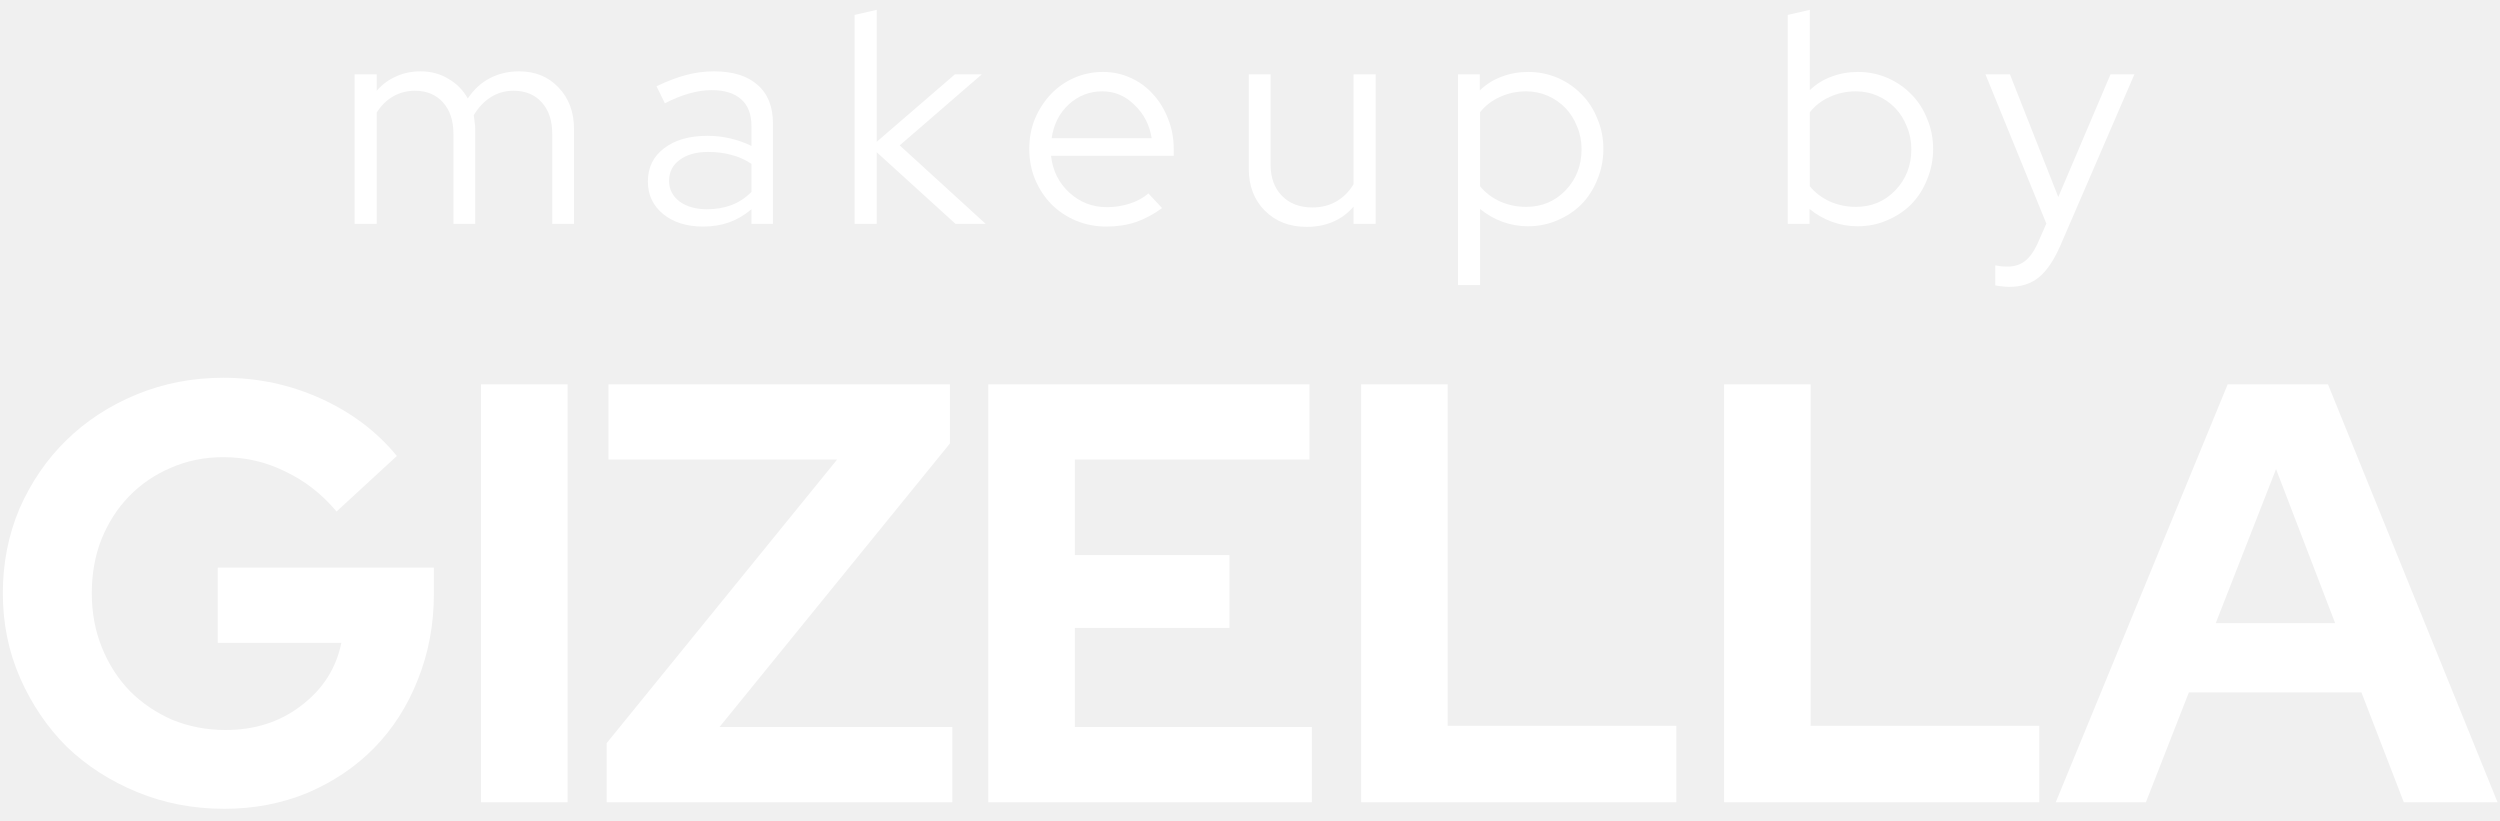
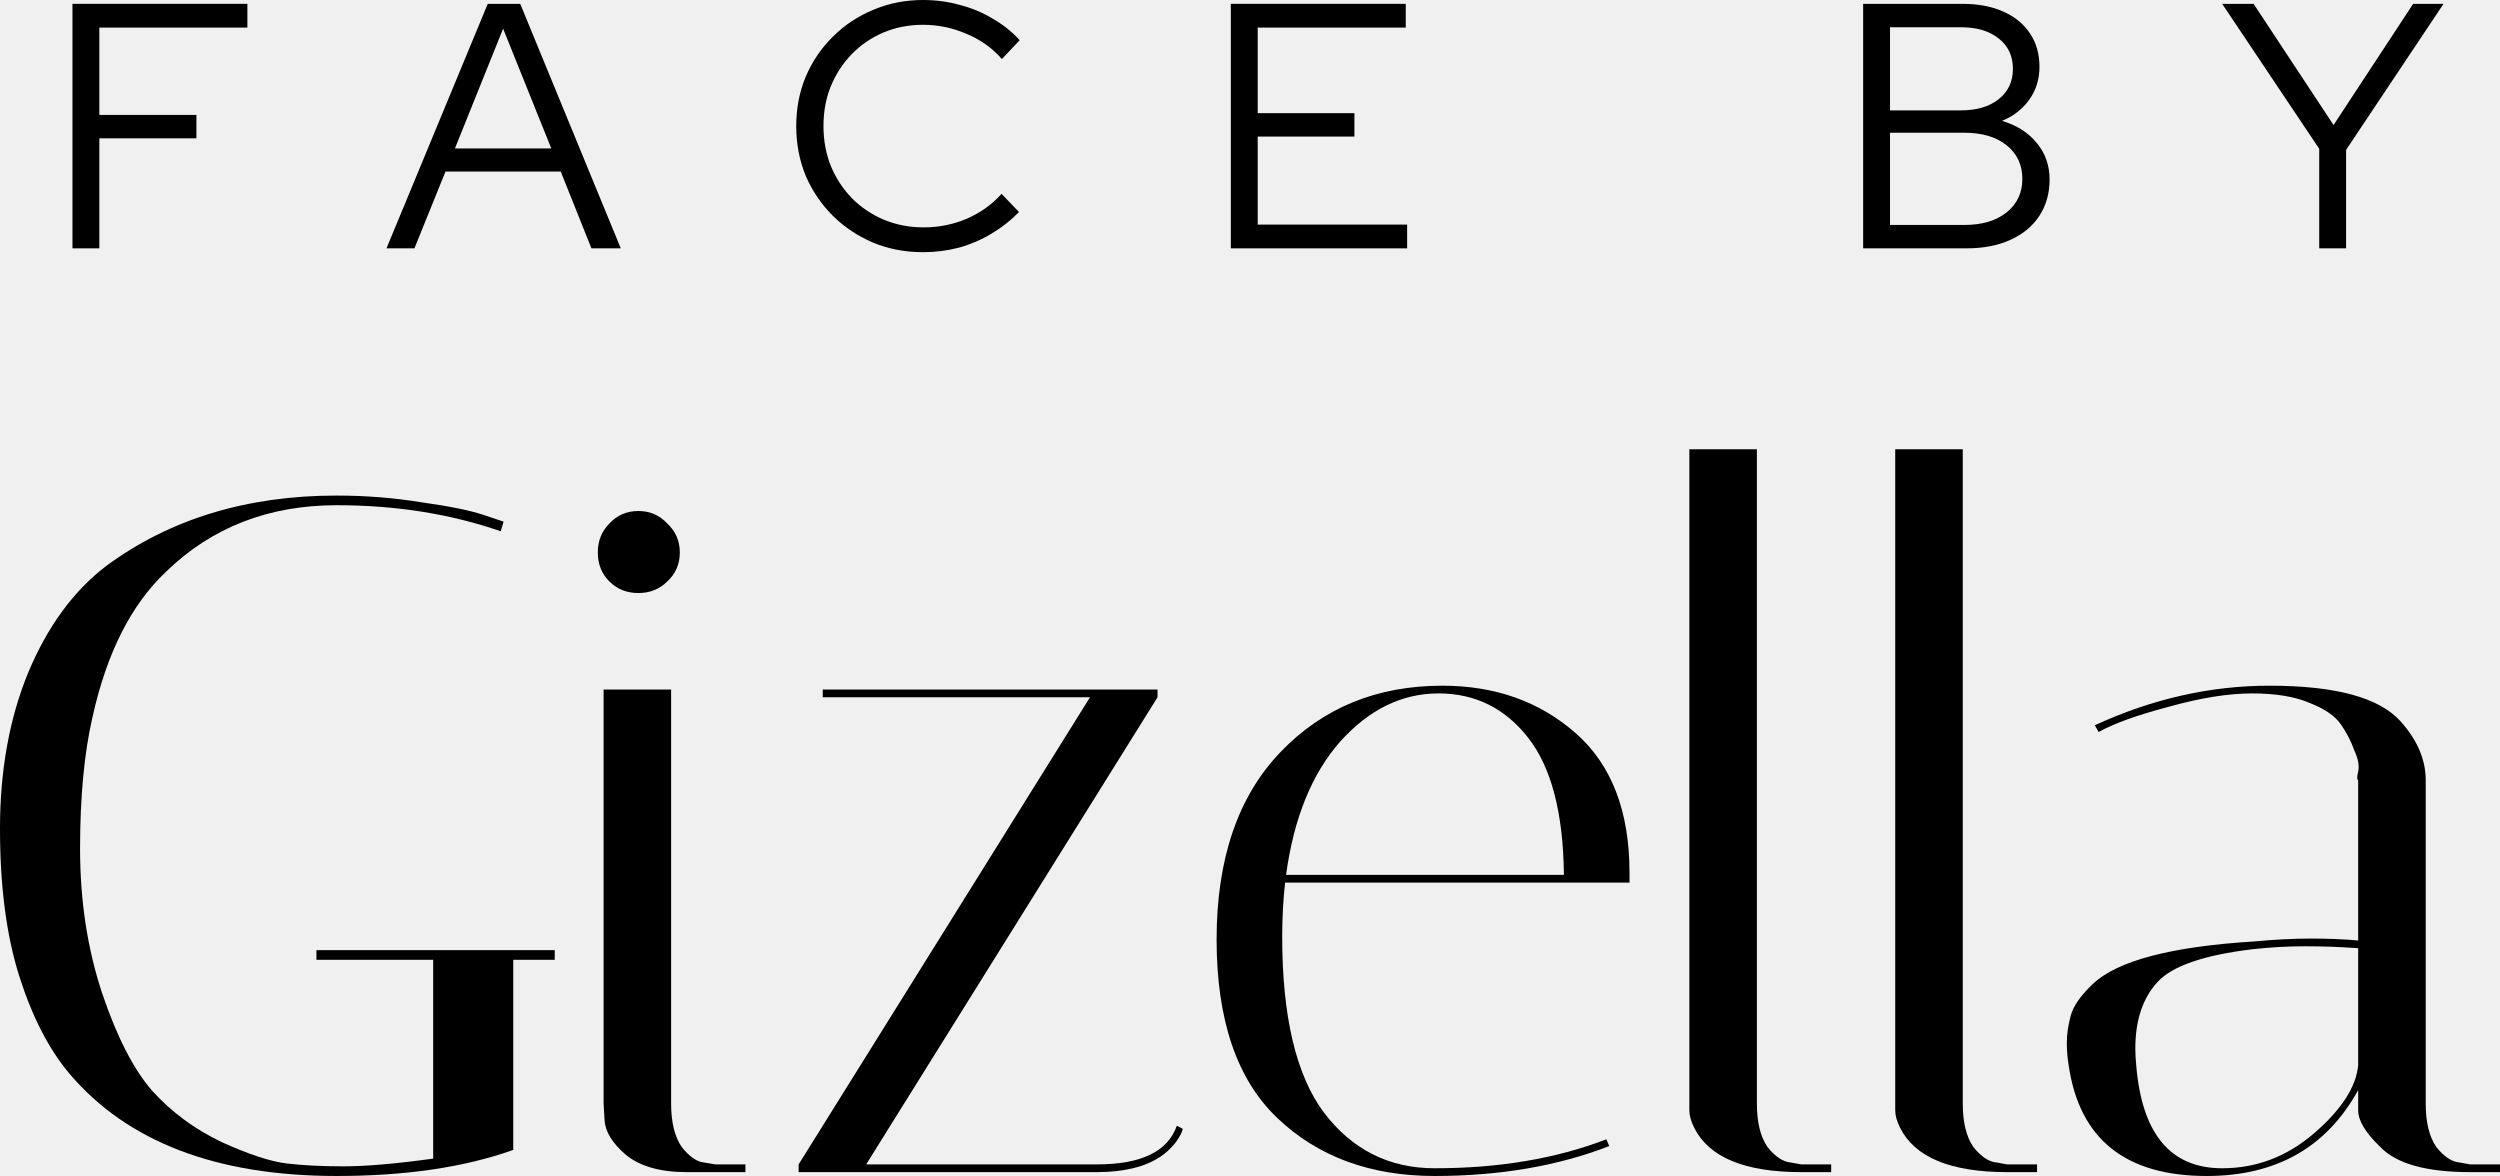
- <svg xmlns="http://www.w3.org/2000/svg" width="134" height="44" viewBox="0 0 134 44" fill="none">
-   <path d="M23.256 31.832C23.256 33.475 22.968 35.011 22.392 36.44C21.837 37.848 21.058 39.064 20.056 40.088C19.075 41.091 17.89 41.891 16.504 42.488C15.117 43.064 13.624 43.352 12.024 43.352C10.36 43.352 8.803 43.053 7.352 42.456C5.901 41.859 4.643 41.048 3.576 40.024C2.531 38.979 1.699 37.752 1.08 36.344C0.461 34.936 0.152 33.421 0.152 31.8C0.152 30.179 0.451 28.664 1.048 27.256C1.667 25.848 2.499 24.632 3.544 23.608C4.611 22.563 5.869 21.741 7.32 21.144C8.771 20.547 10.317 20.248 11.96 20.248C13.816 20.248 15.565 20.621 17.208 21.368C18.851 22.115 20.205 23.139 21.272 24.44L18.04 27.416C17.25 26.477 16.333 25.763 15.288 25.272C14.264 24.76 13.155 24.504 11.96 24.504C10.957 24.504 10.018 24.696 9.144 25.08C8.291 25.443 7.544 25.955 6.904 26.616C6.285 27.256 5.795 28.024 5.432 28.92C5.091 29.795 4.92 30.755 4.92 31.8C4.92 32.845 5.101 33.816 5.464 34.712C5.827 35.608 6.328 36.387 6.968 37.048C7.608 37.688 8.365 38.2 9.24 38.584C10.136 38.947 11.085 39.128 12.088 39.128C13.666 39.128 15.021 38.691 16.152 37.816C17.304 36.941 18.018 35.821 18.296 34.456H11.672V30.424H23.256V31.832Z" fill="white" />
-   <path d="M25.782 43V20.6H30.422V43H25.782Z" fill="white" />
-   <path d="M32.517 43V39.832L44.869 24.632H32.613V20.6H50.917V23.768L38.565 38.968H51.045V43H32.517Z" fill="white" />
-   <path d="M52.971 43V20.6H70.187V24.632H57.611V29.752H65.899V33.656H57.611V38.968H70.315V43H52.971Z" fill="white" />
-   <path d="M72.956 43V20.6H77.596V38.904H89.852V43H72.956Z" fill="white" />
-   <path d="M92.41 43V20.6H97.05V38.904H109.306V43H92.41Z" fill="white" />
-   <path d="M110.188 43L119.404 20.6H124.78L133.868 43H128.844L126.572 37.112H117.324L115.02 43H110.188ZM118.764 33.4H125.164L121.996 25.144L118.764 33.4Z" fill="white" />
-   <path d="M19.008 12V3.984H20.192V4.864C20.491 4.523 20.837 4.267 21.232 4.096C21.627 3.915 22.064 3.824 22.544 3.824C23.099 3.824 23.595 3.957 24.032 4.224C24.48 4.48 24.826 4.832 25.072 5.28C25.402 4.789 25.797 4.427 26.256 4.192C26.725 3.947 27.248 3.824 27.824 3.824C28.688 3.824 29.392 4.112 29.936 4.688C30.491 5.264 30.768 6.011 30.768 6.928V12H29.6V7.168C29.6 6.464 29.413 5.904 29.04 5.488C28.666 5.072 28.16 4.864 27.52 4.864C27.082 4.864 26.683 4.976 26.32 5.2C25.957 5.424 25.648 5.749 25.392 6.176C25.413 6.293 25.429 6.416 25.44 6.544C25.461 6.661 25.472 6.789 25.472 6.928V12H24.304V7.168C24.304 6.464 24.117 5.904 23.744 5.488C23.37 5.072 22.869 4.864 22.24 4.864C21.813 4.864 21.424 4.965 21.072 5.168C20.73 5.36 20.437 5.648 20.192 6.032V12H19.008Z" fill="white" />
-   <path d="M37.686 12.144C36.811 12.144 36.096 11.92 35.542 11.472C34.998 11.024 34.726 10.443 34.726 9.728C34.726 8.981 35.014 8.389 35.59 7.952C36.166 7.504 36.944 7.28 37.926 7.28C38.352 7.28 38.763 7.328 39.158 7.424C39.563 7.52 39.937 7.653 40.278 7.824V6.768C40.278 6.128 40.096 5.648 39.734 5.328C39.371 4.997 38.843 4.832 38.15 4.832C37.755 4.832 37.355 4.891 36.95 5.008C36.555 5.115 36.118 5.291 35.638 5.536L35.19 4.624C35.766 4.347 36.299 4.144 36.79 4.016C37.281 3.888 37.771 3.824 38.262 3.824C39.275 3.824 40.054 4.064 40.598 4.544C41.153 5.024 41.43 5.712 41.43 6.608V12H40.278V11.216C39.915 11.525 39.515 11.76 39.078 11.92C38.651 12.069 38.187 12.144 37.686 12.144ZM35.862 9.696C35.862 10.144 36.048 10.512 36.422 10.8C36.806 11.077 37.297 11.216 37.894 11.216C38.374 11.216 38.811 11.141 39.206 10.992C39.6 10.843 39.958 10.608 40.278 10.288V8.784C39.947 8.56 39.59 8.4 39.206 8.304C38.833 8.197 38.416 8.144 37.958 8.144C37.318 8.144 36.806 8.288 36.422 8.576C36.048 8.853 35.862 9.227 35.862 9.696Z" fill="white" />
-   <path d="M45.808 12V0.8L46.992 0.528V7.6L51.184 3.984H52.624L48.224 7.792L52.832 12H51.216L46.992 8.16V12H45.808Z" fill="white" />
-   <path d="M62.288 11.152C61.84 11.483 61.371 11.733 60.88 11.904C60.4 12.064 59.872 12.144 59.296 12.144C58.72 12.144 58.176 12.037 57.664 11.824C57.163 11.611 56.725 11.317 56.352 10.944C55.989 10.571 55.701 10.133 55.488 9.632C55.275 9.12 55.168 8.571 55.168 7.984C55.168 7.408 55.269 6.869 55.472 6.368C55.685 5.867 55.968 5.429 56.32 5.056C56.672 4.683 57.088 4.389 57.568 4.176C58.059 3.963 58.576 3.856 59.12 3.856C59.653 3.856 60.149 3.963 60.608 4.176C61.077 4.389 61.477 4.683 61.808 5.056C62.149 5.429 62.416 5.867 62.608 6.368C62.811 6.869 62.912 7.408 62.912 7.984V8.352H56.336C56.421 9.141 56.747 9.797 57.312 10.32C57.877 10.843 58.555 11.104 59.344 11.104C59.76 11.104 60.165 11.04 60.56 10.912C60.955 10.784 61.285 10.603 61.552 10.368L62.288 11.152ZM59.088 4.896C58.395 4.896 57.792 5.131 57.28 5.6C56.779 6.069 56.475 6.672 56.368 7.408H61.728C61.621 6.704 61.317 6.112 60.816 5.632C60.325 5.141 59.749 4.896 59.088 4.896Z" fill="white" />
-   <path d="M68.103 3.984V8.816C68.103 9.52 68.306 10.08 68.711 10.496C69.117 10.912 69.661 11.12 70.343 11.12C70.823 11.12 71.25 11.013 71.623 10.8C72.007 10.576 72.317 10.267 72.551 9.872V3.984H73.735V12H72.551V11.072C72.242 11.435 71.874 11.707 71.447 11.888C71.031 12.069 70.562 12.16 70.039 12.16C69.122 12.16 68.375 11.872 67.799 11.296C67.223 10.72 66.935 9.973 66.935 9.056V3.984H68.103Z" fill="white" />
-   <path d="M78.148 15.28V3.984H79.317V4.848C79.658 4.517 80.047 4.272 80.484 4.112C80.933 3.941 81.407 3.856 81.909 3.856C82.474 3.856 83.002 3.963 83.493 4.176C83.983 4.389 84.41 4.683 84.772 5.056C85.135 5.419 85.418 5.856 85.621 6.368C85.834 6.869 85.941 7.408 85.941 7.984C85.941 8.56 85.834 9.104 85.621 9.616C85.418 10.128 85.135 10.571 84.772 10.944C84.41 11.307 83.978 11.595 83.477 11.808C82.986 12.021 82.458 12.128 81.892 12.128C81.423 12.128 80.97 12.048 80.532 11.888C80.095 11.728 79.695 11.499 79.332 11.2V15.28H78.148ZM81.796 4.896C81.295 4.896 80.826 4.997 80.388 5.2C79.962 5.392 79.61 5.664 79.332 6.016V9.984C79.61 10.325 79.967 10.597 80.404 10.8C80.842 10.992 81.306 11.088 81.796 11.088C82.639 11.088 83.343 10.795 83.909 10.208C84.484 9.611 84.772 8.875 84.772 8C84.772 7.563 84.692 7.157 84.532 6.784C84.383 6.4 84.175 6.069 83.909 5.792C83.642 5.515 83.327 5.296 82.965 5.136C82.602 4.976 82.213 4.896 81.796 4.896Z" fill="white" />
-   <path d="M103.615 7.984C103.615 8.56 103.509 9.104 103.295 9.616C103.093 10.128 102.81 10.571 102.447 10.944C102.085 11.307 101.653 11.595 101.151 11.808C100.661 12.021 100.133 12.128 99.567 12.128C99.098 12.128 98.639 12.048 98.192 11.888C97.754 11.728 97.354 11.499 96.992 11.2V12H95.823V0.8L97.007 0.528V4.832C97.338 4.512 97.722 4.272 98.159 4.112C98.608 3.941 99.082 3.856 99.584 3.856C100.149 3.856 100.677 3.963 101.167 4.176C101.658 4.389 102.085 4.683 102.447 5.056C102.81 5.419 103.093 5.856 103.295 6.368C103.509 6.869 103.615 7.408 103.615 7.984ZM99.472 4.896C98.97 4.896 98.501 4.997 98.064 5.2C97.637 5.392 97.285 5.664 97.007 6.016V9.984C97.285 10.325 97.642 10.597 98.079 10.8C98.517 10.992 98.981 11.088 99.472 11.088C100.314 11.088 101.018 10.795 101.583 10.208C102.159 9.611 102.447 8.875 102.447 8C102.447 7.563 102.367 7.157 102.207 6.784C102.058 6.4 101.85 6.069 101.583 5.792C101.317 5.515 101.002 5.296 100.639 5.136C100.277 4.976 99.888 4.896 99.472 4.896Z" fill="white" />
-   <path d="M109.22 13.04L109.684 11.984L106.42 3.984H107.732L110.324 10.56L113.124 3.984H114.404L110.42 13.2C110.079 13.968 109.7 14.523 109.284 14.864C108.868 15.205 108.34 15.376 107.7 15.376C107.551 15.376 107.407 15.365 107.268 15.344C107.14 15.333 107.034 15.317 106.948 15.296V14.224C107.055 14.245 107.156 14.261 107.252 14.272C107.359 14.283 107.482 14.288 107.62 14.288C107.983 14.288 108.292 14.187 108.548 13.984C108.804 13.781 109.028 13.467 109.22 13.04Z" fill="white" />
+ <svg xmlns="http://www.w3.org/2000/svg" width="608" height="286" viewBox="0 0 608 286" fill="none">
+   <path d="M81.885 286C52.635 286 30.971 277.706 16.893 261.119C11.888 255.173 7.821 247.271 4.693 237.412C1.564 227.554 0 215.583 0 201.5C0 187.416 2.268 174.82 6.804 163.709C11.497 152.443 17.832 143.758 25.809 137.655C41.294 126.232 59.986 120.52 81.885 120.52C88.924 120.52 95.806 121.068 102.532 122.163C109.258 123.102 114.263 124.119 117.548 125.215L122.475 126.858L121.772 129.205C109.571 124.98 96.275 122.867 81.885 122.867C65.305 122.867 51.462 128.266 40.356 139.063C31.909 147.044 25.965 158.78 22.524 174.272C20.491 183.035 19.474 193.754 19.474 206.429C19.474 219.104 21.273 230.84 24.87 241.637C28.468 252.278 32.535 260.18 37.071 265.344C41.764 270.508 47.395 274.655 53.964 277.785C60.534 280.758 65.774 282.479 69.684 282.949C73.595 283.418 78.209 283.653 83.527 283.653C89.002 283.653 96.275 283.027 105.348 281.775V233.422H76.958V231.075H134.911V233.422H124.822V279.662C112.934 283.887 98.622 286 81.885 286Z" fill="black" />
+   <path d="M166.972 285.061C160.559 285.061 155.632 283.653 152.191 280.836C148.906 278.019 147.185 275.203 147.029 272.386L146.794 268.396V167.7H163.218V268.396C163.218 272.934 164.078 276.455 165.799 278.958C167.676 281.306 169.475 282.557 171.195 282.714L174.011 283.183H181.284V285.061H166.972ZM148.202 141.411C146.325 139.533 145.386 137.186 145.386 134.369C145.386 131.552 146.325 129.205 148.202 127.327C150.079 125.293 152.425 124.276 155.241 124.276C158.056 124.276 160.403 125.293 162.28 127.327C164.313 129.205 165.33 131.552 165.33 134.369C165.33 137.186 164.313 139.533 162.28 141.411C160.403 143.288 158.056 144.227 155.241 144.227C152.425 144.227 150.079 143.288 148.202 141.411Z" fill="black" />
+   <path d="M200.093 169.577V167.7H281.509V169.577L210.651 283.183H266.727C277.52 283.183 284.011 280.054 286.201 273.794L287.609 274.499C287.609 275.124 287.062 276.22 285.967 277.785C284.872 279.193 283.62 280.367 282.213 281.306C278.459 283.809 273.297 285.061 266.727 285.061H194.227V283.183L265.085 169.577H200.093Z" fill="black" />
+   <path d="M311.832 227.789C311.832 247.192 315.195 261.432 321.921 270.508C328.804 279.584 337.798 284.122 348.904 284.122C364.545 284.122 378.467 281.775 390.667 277.081L391.371 278.724C378.858 283.574 364.702 286 348.904 286C333.262 286 320.514 281.306 310.659 271.917C300.805 262.528 295.878 248.053 295.878 228.493C295.878 208.933 301.04 193.754 311.363 182.957C321.687 172.159 334.826 166.761 350.781 166.761C363.607 166.761 374.4 170.594 383.159 178.262C391.919 185.93 396.298 197.275 396.298 212.297C396.298 213.079 396.298 213.862 396.298 214.644H312.536C312.067 218.869 311.832 223.251 311.832 227.789ZM380.344 212.766C380.187 197.744 377.294 186.634 371.662 179.436C366.031 172.238 358.758 168.638 349.842 168.638C340.926 168.638 332.949 172.551 325.91 180.375C319.028 188.199 314.648 198.996 312.771 212.766H380.344Z" fill="black" />
+   <path d="M438.068 285.061C424.303 285.061 415.622 281.462 412.024 274.264C411.242 272.699 410.851 271.291 410.851 270.039V109.254H427.275V268.396C427.275 272.934 428.135 276.455 429.856 278.958C431.733 281.306 433.61 282.557 435.487 282.714L438.068 283.183H445.341V285.061H438.068Z" fill="black" />
+   <path d="M488.137 285.061C474.372 285.061 465.691 281.462 462.093 274.264C461.311 272.699 460.92 271.291 460.92 270.039V109.254H477.344V268.396C477.344 272.934 478.204 276.455 479.925 278.958C481.802 281.306 483.679 282.557 485.556 282.714L488.137 283.183H495.41V285.061H488.137Z" fill="black" />
+   <path d="M600.727 285.061C590.09 285.061 582.817 283.027 578.906 278.958C575.309 275.516 573.51 272.543 573.51 270.039V265.11C565.845 279.037 553.566 286 536.673 286C516.965 286 505.781 277.081 503.122 259.242C502.809 257.364 502.652 255.486 502.652 253.608C502.652 251.574 502.965 249.383 503.591 247.036C504.216 244.689 506.015 242.107 508.987 239.29C514.931 233.657 527.992 230.214 548.17 228.962C553.175 228.493 557.79 228.258 562.013 228.258C566.236 228.258 570.069 228.415 573.51 228.728V189.764C573.197 189.607 573.197 188.903 573.51 187.651C573.823 186.243 573.51 184.521 572.571 182.487C571.789 180.296 570.694 178.184 569.286 176.15C567.879 174.115 565.376 172.394 561.778 170.986C558.181 169.421 553.488 168.638 547.701 168.638C541.913 168.638 535.109 169.734 527.288 171.925C519.624 173.959 513.993 175.993 510.395 178.027L509.457 176.384C523.378 169.969 537.534 166.761 551.924 166.761C568.035 166.761 578.672 169.656 583.833 175.445C587.9 179.983 589.934 184.756 589.934 189.764V268.396C589.934 272.934 590.794 276.455 592.515 278.958C594.392 281.306 596.269 282.557 598.146 282.714L600.727 283.183H608V285.061H600.727ZM540.427 284.122C548.717 284.122 556.147 281.306 562.717 275.672C569.443 269.882 573.041 264.327 573.51 259.007V230.605C569.286 230.292 564.985 230.136 560.605 230.136C556.382 230.136 552.159 230.371 547.935 230.84C536.048 232.248 528.305 234.909 524.707 238.821C521.11 242.733 519.311 248.131 519.311 255.017C519.311 256.268 519.389 257.677 519.545 259.242C520.953 275.829 527.914 284.122 540.427 284.122Z" fill="black" />
+   <path d="M17.623 60.398V0.934H60.164V6.711H24.161V27.948H47.767V33.639H24.161V60.398H17.623Z" fill="black" />
+   <path d="M93.995 60.398L118.62 0.934H126.517L150.972 60.398H143.839L136.367 41.709H108.346L100.788 60.398H93.995ZM110.638 36.103H134.074L122.356 6.966L110.638 36.103Z" fill="black" />
+   <path d="M224.468 61.332C220.166 61.332 216.147 60.568 212.411 59.038C208.675 57.453 205.391 55.272 202.561 52.498C199.731 49.666 197.523 46.41 195.938 42.728C194.409 38.991 193.645 34.97 193.645 30.666C193.645 26.362 194.409 22.369 195.938 18.688C197.523 14.951 199.731 11.694 202.561 8.919C205.391 6.088 208.675 3.908 212.411 2.379C216.147 0.793 220.166 0 224.468 0C227.582 0 230.554 0.396 233.384 1.189C236.271 1.925 238.932 3.03 241.366 4.502C243.857 5.918 246.065 7.674 247.989 9.769L243.659 14.356C241.338 11.694 238.479 9.656 235.083 8.24C231.686 6.767 228.148 6.031 224.468 6.031C221.015 6.031 217.817 6.654 214.873 7.9C211.93 9.146 209.354 10.902 207.146 13.167C204.995 15.376 203.297 17.98 202.051 20.982C200.863 23.927 200.268 27.155 200.268 30.666C200.268 34.12 200.863 37.349 202.051 40.35C203.297 43.352 205.023 45.985 207.231 48.25C209.439 50.459 212.015 52.186 214.958 53.432C217.958 54.678 221.185 55.301 224.638 55.301C228.318 55.301 231.828 54.593 235.167 53.177C238.507 51.705 241.309 49.694 243.574 47.146L247.819 51.563C245.838 53.602 243.602 55.357 241.111 56.83C238.677 58.302 236.045 59.435 233.214 60.228C230.384 60.964 227.469 61.332 224.468 61.332Z" fill="black" />
+   <path d="M299.334 60.398V0.934H341.876V6.711H305.873V27.523H329.393V33.214H305.873V54.621H342.215V60.398H299.334Z" fill="black" />
+   <path d="M453.116 60.398V0.934H477.231C481.08 0.934 484.392 1.557 487.166 2.803C489.996 4.049 492.176 5.833 493.704 8.155C495.233 10.42 495.997 13.11 495.997 16.225C495.997 19.283 495.176 21.945 493.534 24.21C491.949 26.475 489.742 28.203 486.911 29.392C490.477 30.468 493.28 32.252 495.318 34.743C497.412 37.235 498.459 40.208 498.459 43.663C498.459 47.061 497.61 50.034 495.912 52.582C494.27 55.074 491.921 57 488.864 58.359C485.864 59.718 482.326 60.398 478.25 60.398H453.116ZM459.654 26.843H476.891C480.741 26.843 483.798 25.937 486.062 24.125C488.383 22.313 489.543 19.849 489.543 16.735C489.543 13.62 488.383 11.156 486.062 9.344C483.798 7.532 480.741 6.626 476.891 6.626H459.654V26.843ZM459.654 54.706H477.741C482.043 54.706 485.468 53.687 488.015 51.648C490.562 49.609 491.836 46.891 491.836 43.493C491.836 40.095 490.562 37.377 488.015 35.338C485.468 33.299 482.043 32.28 477.741 32.28H459.654V54.706Z" fill="black" />
+   <path d="M564.038 60.398V36.188L540.432 0.934H548.074L567.519 30.411L586.879 0.934H594.267L570.576 36.442V60.398H564.038Z" fill="black" />
</svg>
